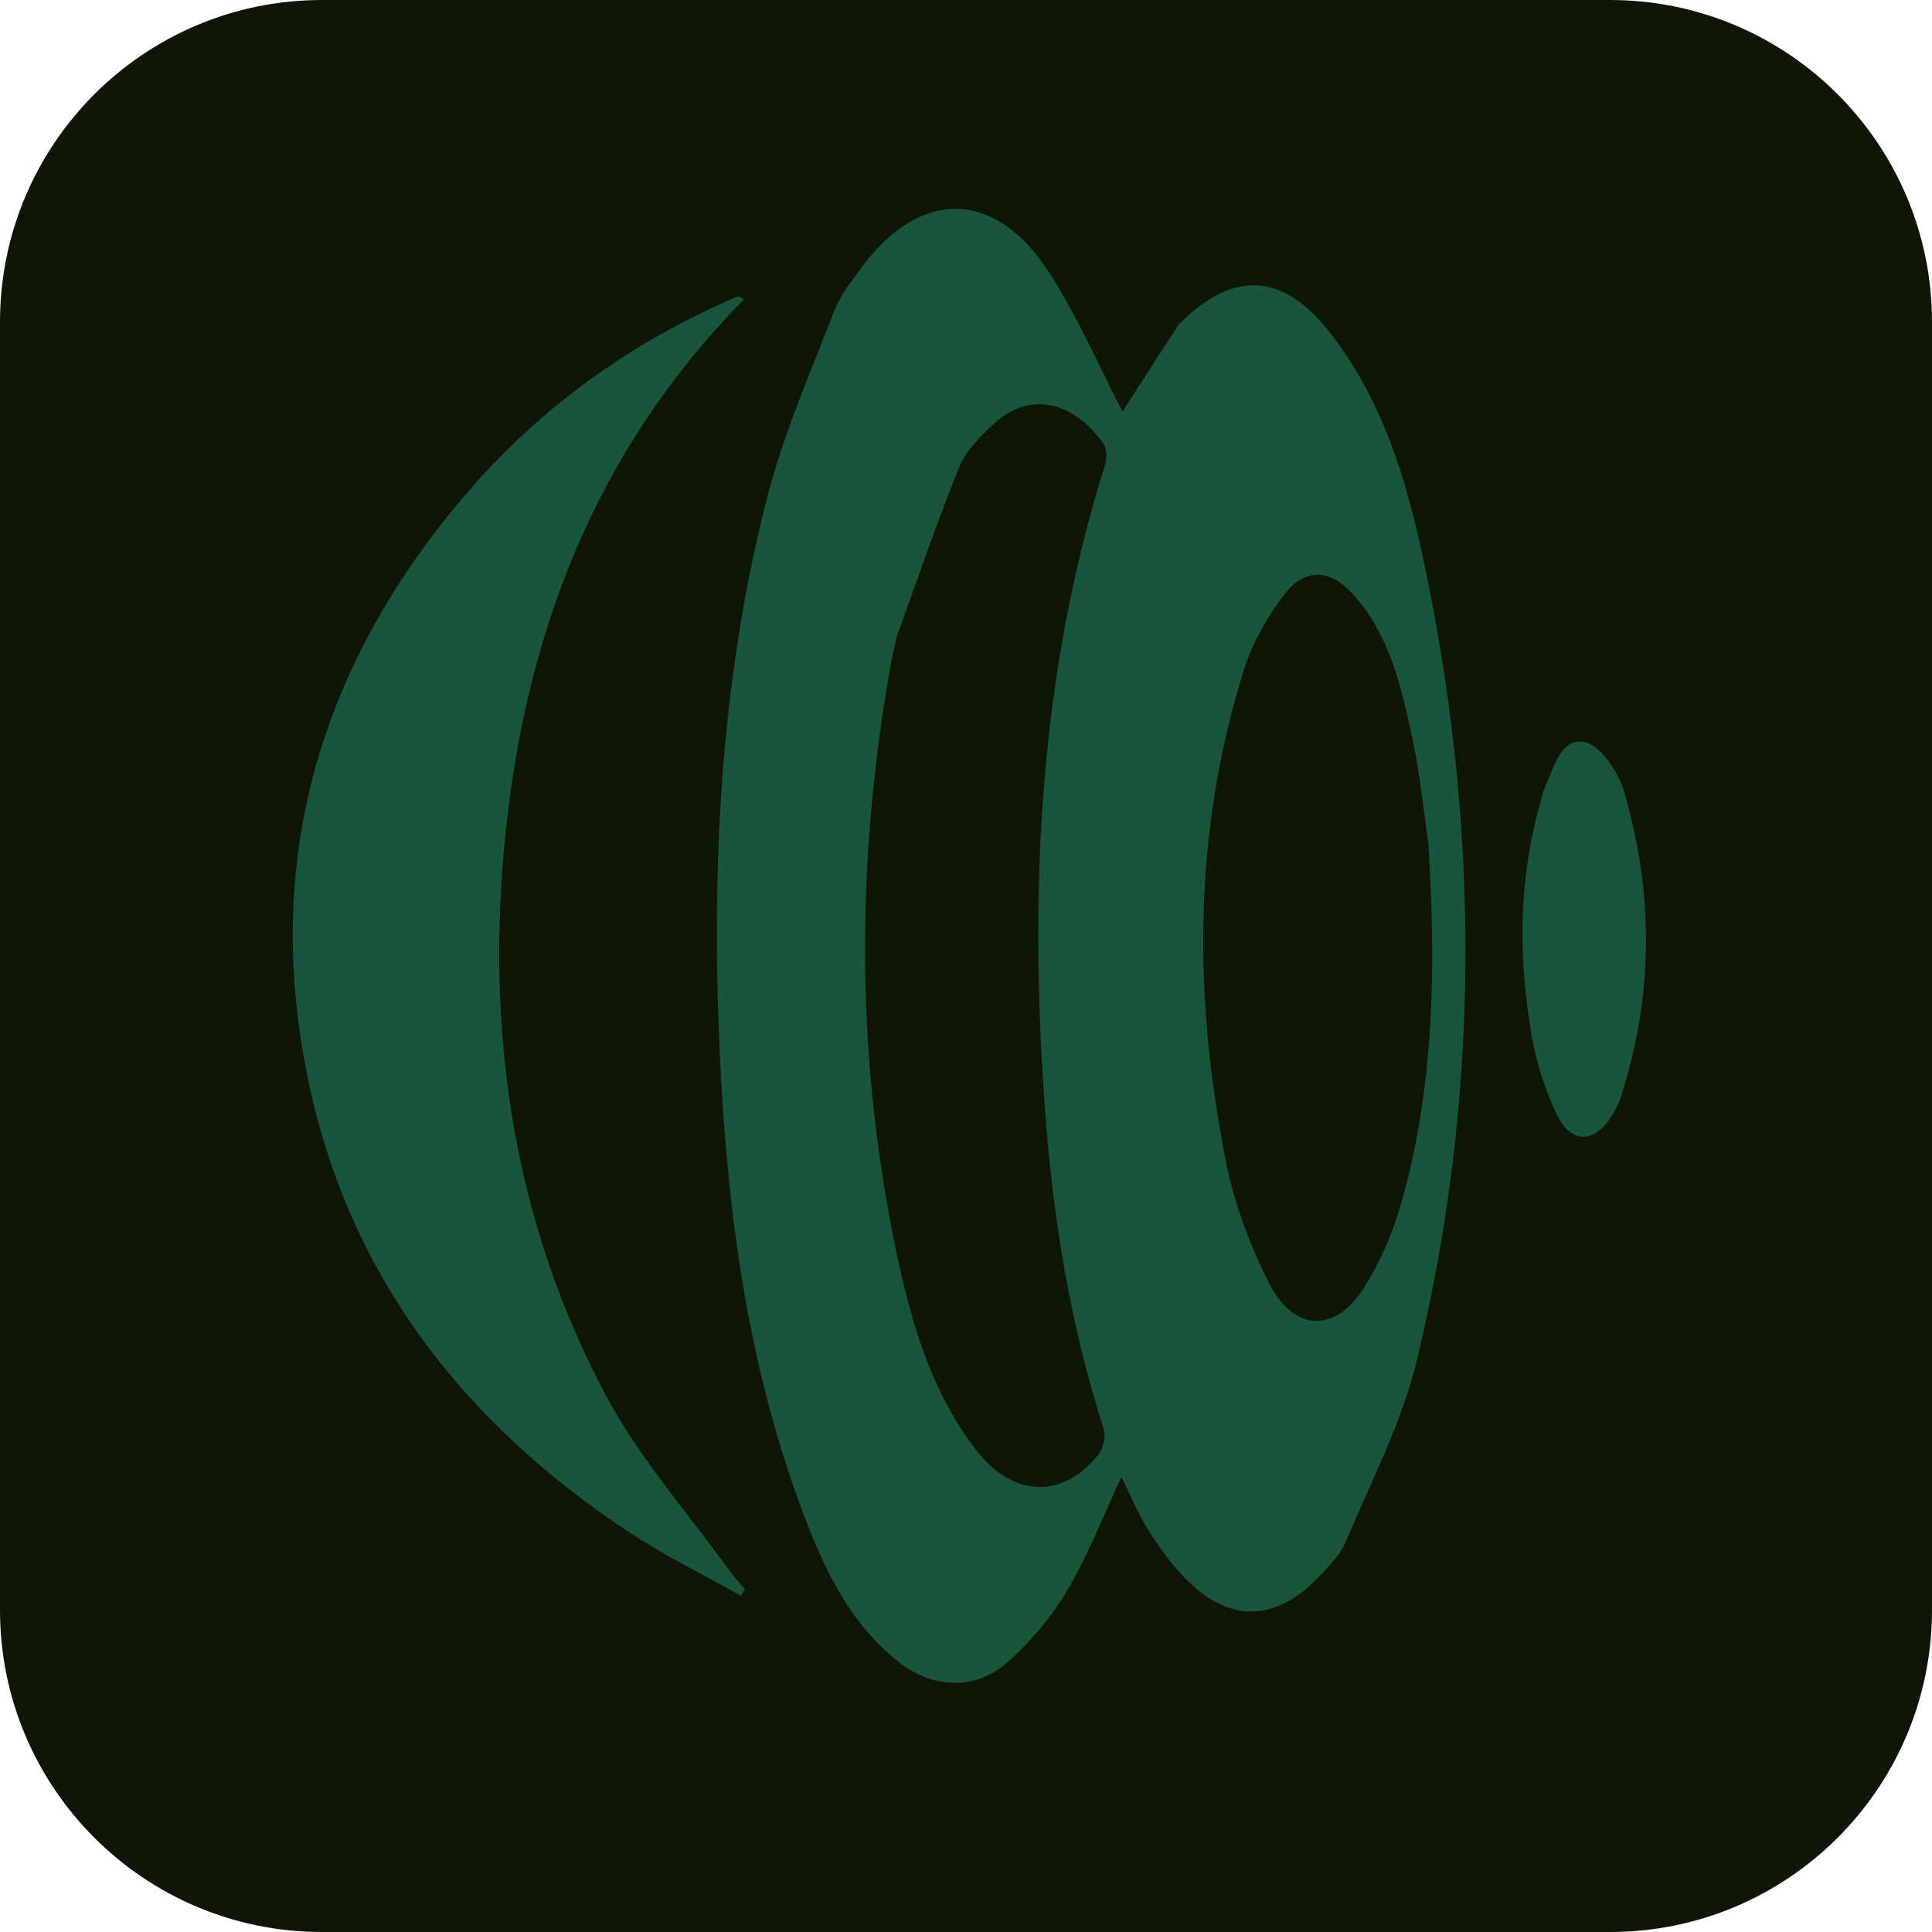
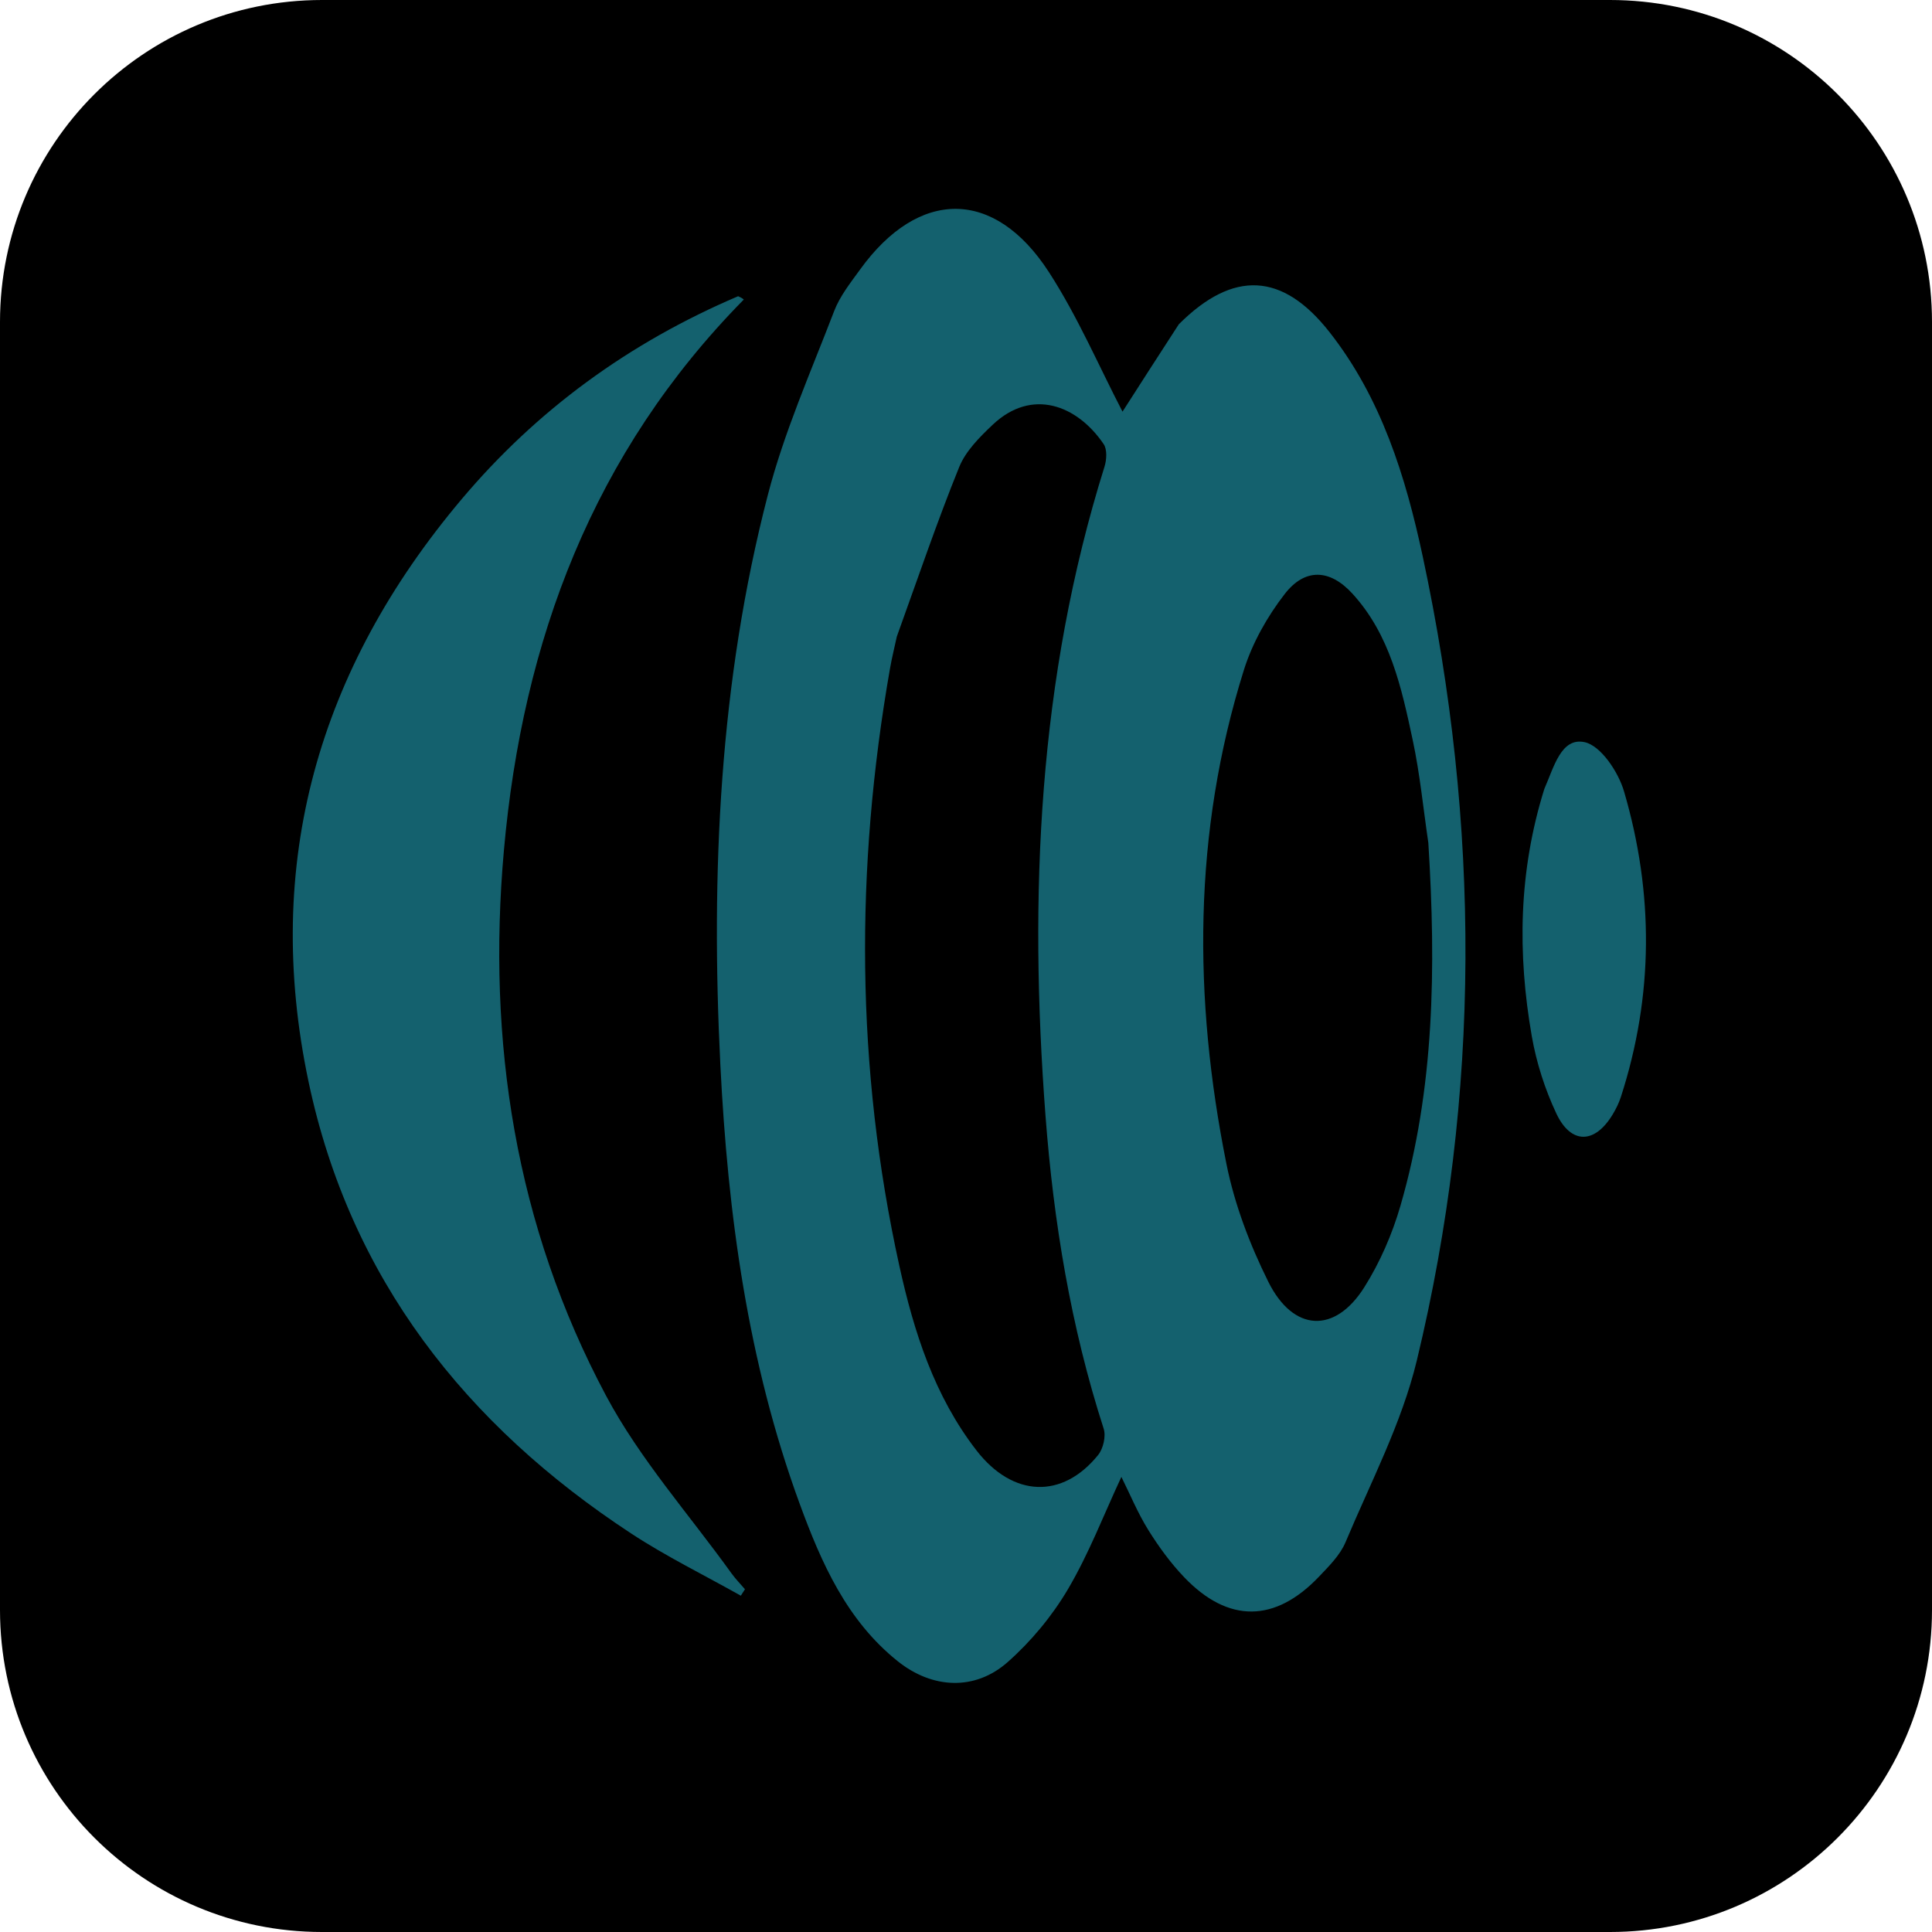
- <svg xmlns="http://www.w3.org/2000/svg" version="1.1" id="Layer_1" x="0px" y="0px" width="100%" viewBox="0 0 300 300" enable-background="new 0 0 267 288" xml:space="preserve" color="#19553c">
-   <rect width="100%" height="100%" rx="50" fill="#101606" />
+ <svg xmlns="http://www.w3.org/2000/svg" version="1.1" id="Layer_1" x="0px" y="0px" width="100%" viewBox="0 0 300 300" enable-background="new 0 0 267 288" xml:space="preserve" color="#14616e">
+   <rect width="100%" height="100%" rx="50" fill="#000000" />
  <path fill="currentcolor" transform="translate(35 23) scale(0.85, 0.85)" opacity="1" stroke="none" d=" M174.173,32.179   C184.157,22.204 193.149,22.743 201.676,33.582   C211.176,45.658 215.604,59.998 218.732,74.598   C229.229,123.597 229.405,172.713 217.646,221.5   C214.887,232.947 209.227,243.716 204.625,254.68   C203.634,257.041 201.602,259.049 199.781,260.963   C191.769,269.385 183.219,269.483 175.188,261.11   C172.679,258.494 170.494,255.492 168.576,252.408   C166.661,249.33 165.267,245.928 163.681,242.742   C160.453,249.665 157.734,256.796 153.908,263.275   C151.01,268.183 147.179,272.798 142.907,276.575   C136.928,281.862 129.154,281.474 122.836,276.426   C113.501,268.968 108.866,258.446 104.912,247.658   C95.431,221.79 91.784,194.778 90.419,167.469   C88.668,132.419 90.245,97.508 99.091,63.371   C102.067,51.886 106.946,40.881 111.214,29.756   C112.262,27.024 114.2,24.591 115.945,22.176   C126.66,7.348 140.511,7.303 150.447,22.66   C155.726,30.819 159.594,39.89 163.887,48.141   C166.906,43.431 170.426,37.942 174.173,32.179  M122.654,89.239   C122.236,91.184 121.752,93.117 121.409,95.075   C115.015,131.557 115.141,167.966 123.12,204.197   C125.768,216.223 129.499,227.955 137.212,237.912   C143.843,246.472 152.883,246.841 159.429,238.745   C160.366,237.586 160.89,235.316 160.444,233.934   C154.439,215.308 151.29,196.175 149.814,176.719   C146.773,136.606 148.453,96.928 160.597,58.19   C160.993,56.927 161.103,55.044 160.439,54.067   C155.6,46.943 147.336,43.754 140.163,50.539   C137.787,52.787 135.237,55.336 134.05,58.266   C130.026,68.199 126.577,78.364 122.654,89.239  M219.754,126.91   C218.83,120.661 218.225,114.345 216.909,108.18   C214.867,98.609 212.777,88.904 205.864,81.365   C201.748,76.878 197.208,76.688 193.514,81.46   C190.336,85.564 187.613,90.388 186.063,95.326   C176.724,125.071 176.799,155.314 182.875,185.591   C184.36,192.987 187.152,200.316 190.519,207.092   C195.085,216.28 202.687,216.615 208.049,208.11   C210.925,203.55 213.162,198.385 214.665,193.197   C220.863,171.804 221.188,149.873 219.754,126.91  z" />
  <path fill="currentcolor" transform="translate(35 23) scale(0.85, 0.85)" opacity="1" stroke="none" d=" M94.697,27.667   C67.186,55.59 54.293,89.908 50.878,128.295   C47.771,163.217 52.969,196.824 69.526,227.889   C75.704,239.481 84.698,249.575 92.431,260.336   C93.176,261.373 94.084,262.293 94.916,263.268   C94.664,263.661 94.411,264.054 94.158,264.446   C87.473,260.683 80.544,257.29 74.144,253.092   C43.857,233.229 22.767,206.444 15.191,170.559   C6.764,130.64 17.021,95.138 43.145,64.147   C56.852,47.886 73.664,35.584 93.663,27.057   C94.395,27.383 94.546,27.525 94.697,27.667  z" />
  <path fill="currentcolor" transform="translate(35 23) scale(0.85, 0.85)" opacity="1" stroke="none" d=" M240.948,117.051   C242.69,113.122 243.995,107.599 248.299,108.52   C251.268,109.155 254.463,113.963 255.503,117.509   C260.951,136.092 260.931,154.805 254.921,173.356   C254.567,174.449 254.041,175.51 253.449,176.498   C250.187,181.947 245.812,182.063 243.123,176.328   C241.044,171.893 239.492,167.051 238.651,162.225   C236.026,147.174 236.217,132.169 240.948,117.051  z" />
</svg>
